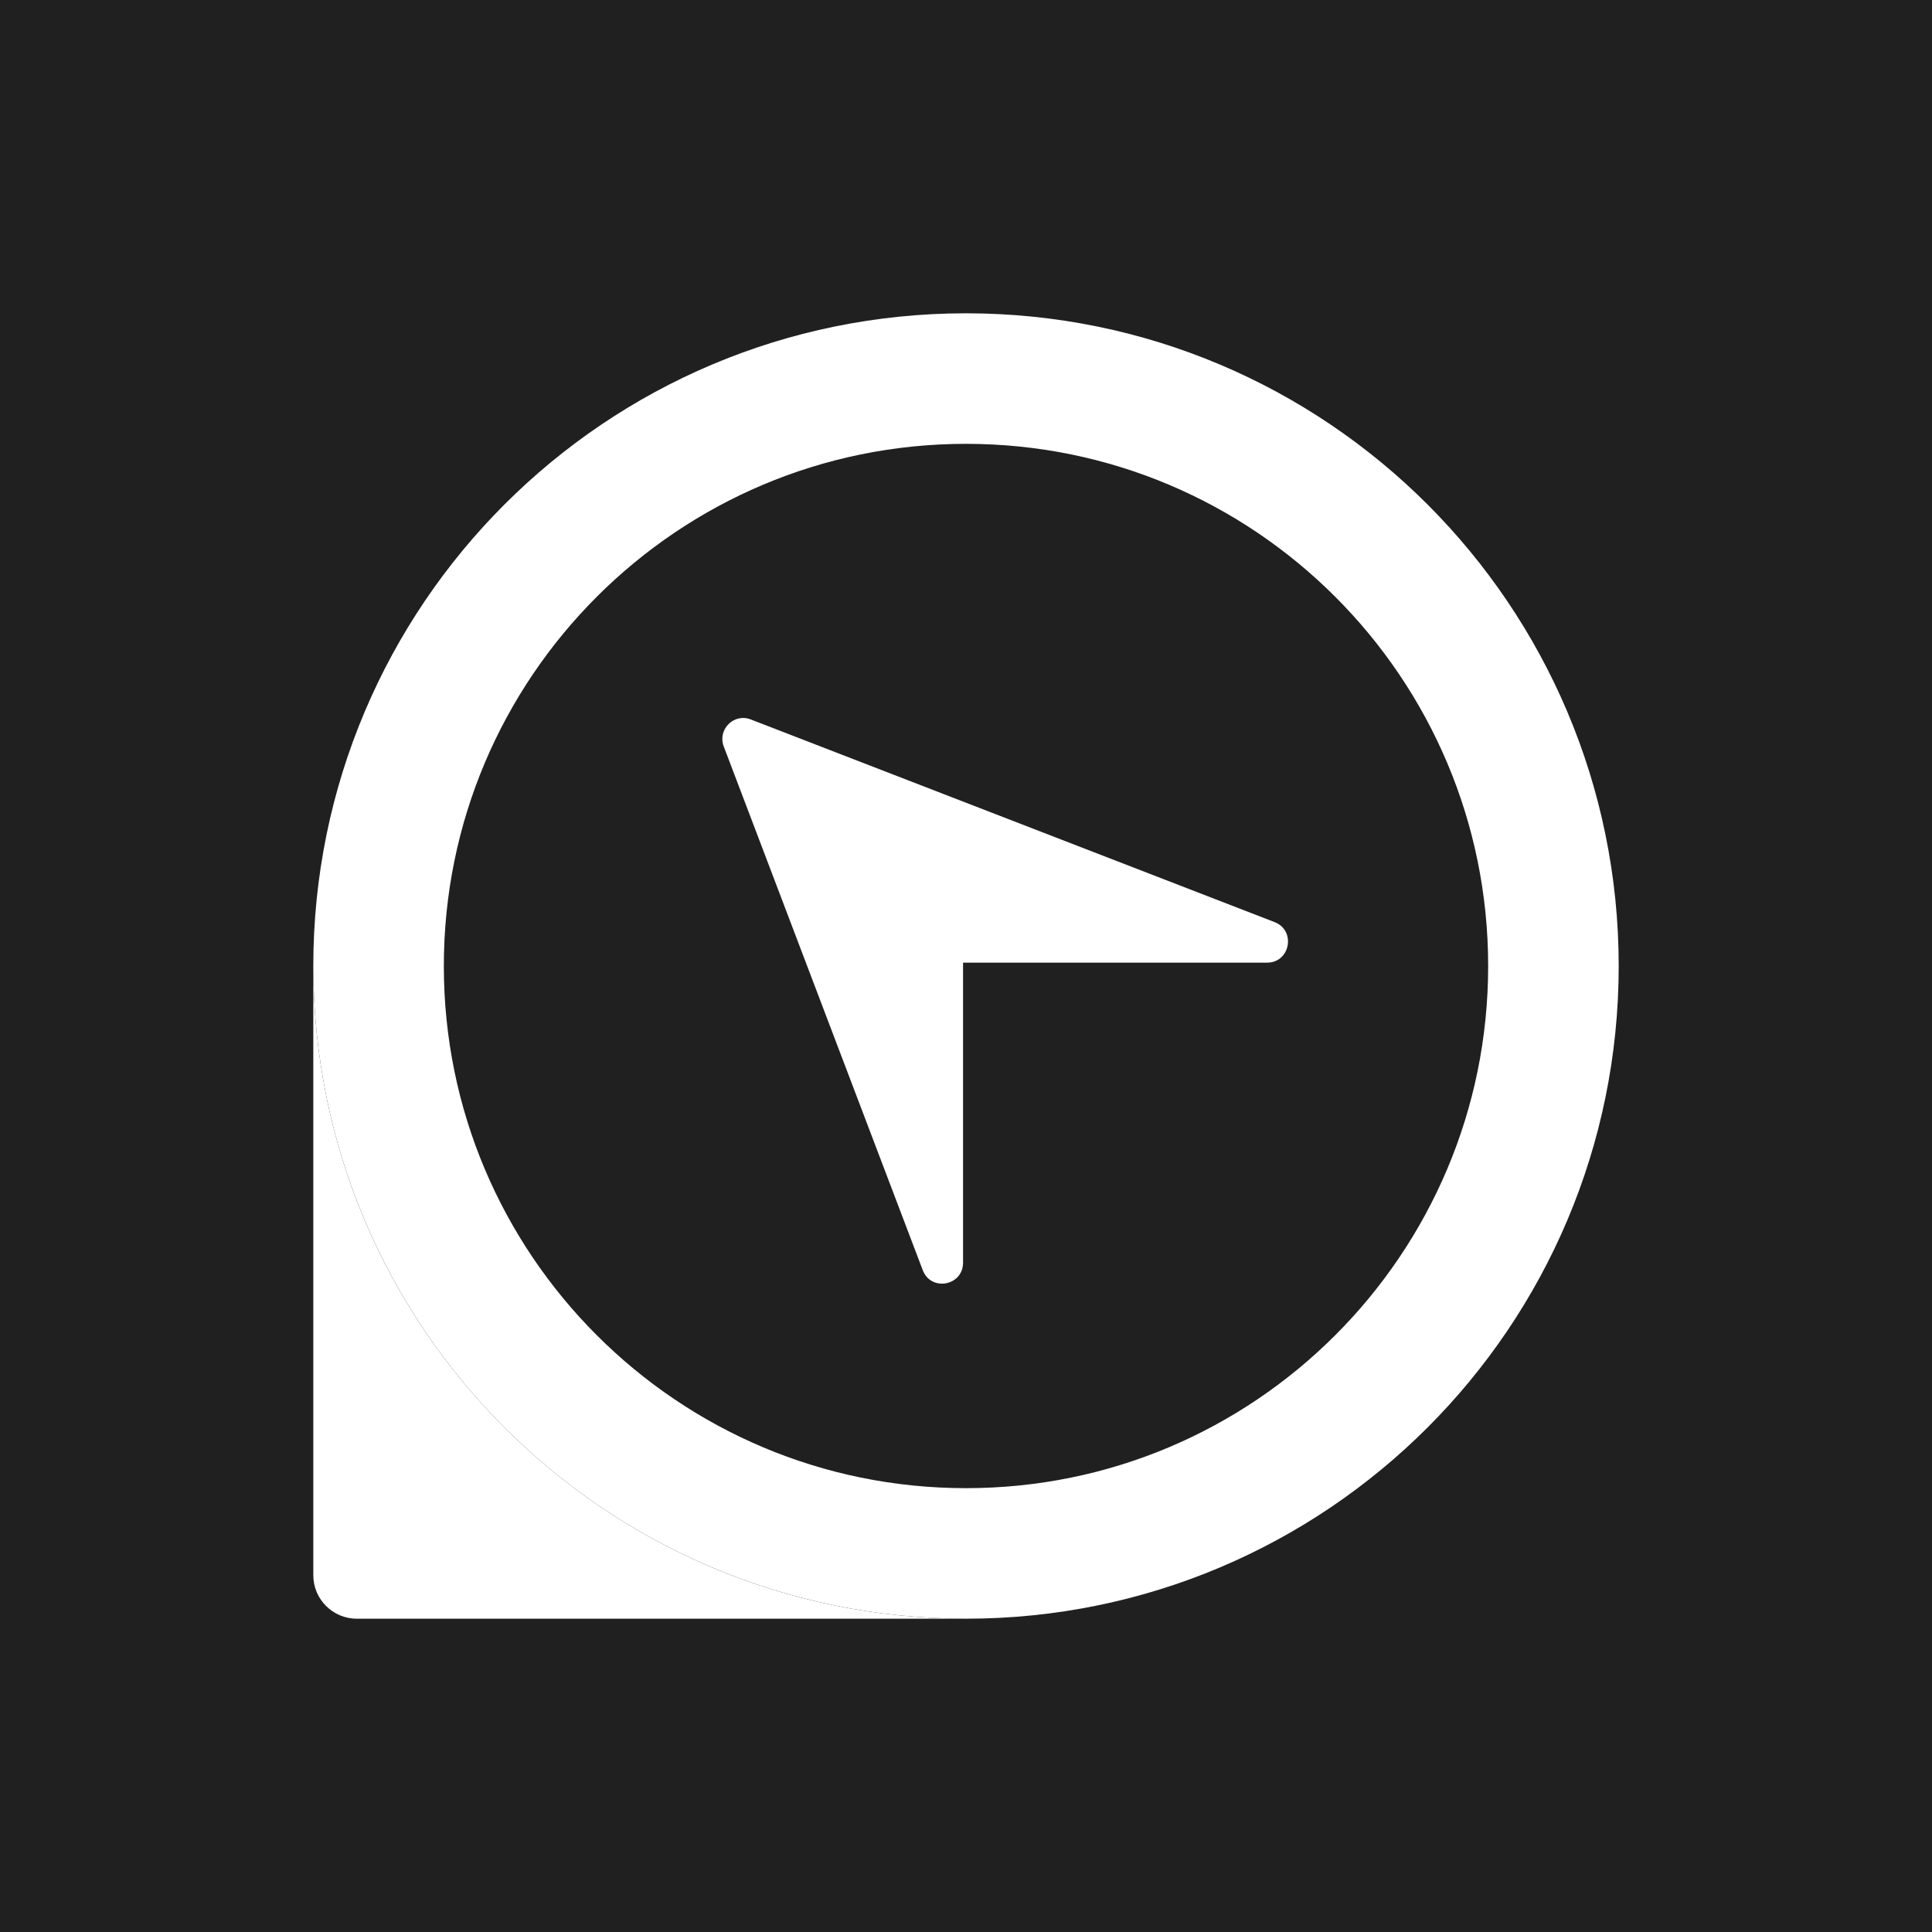
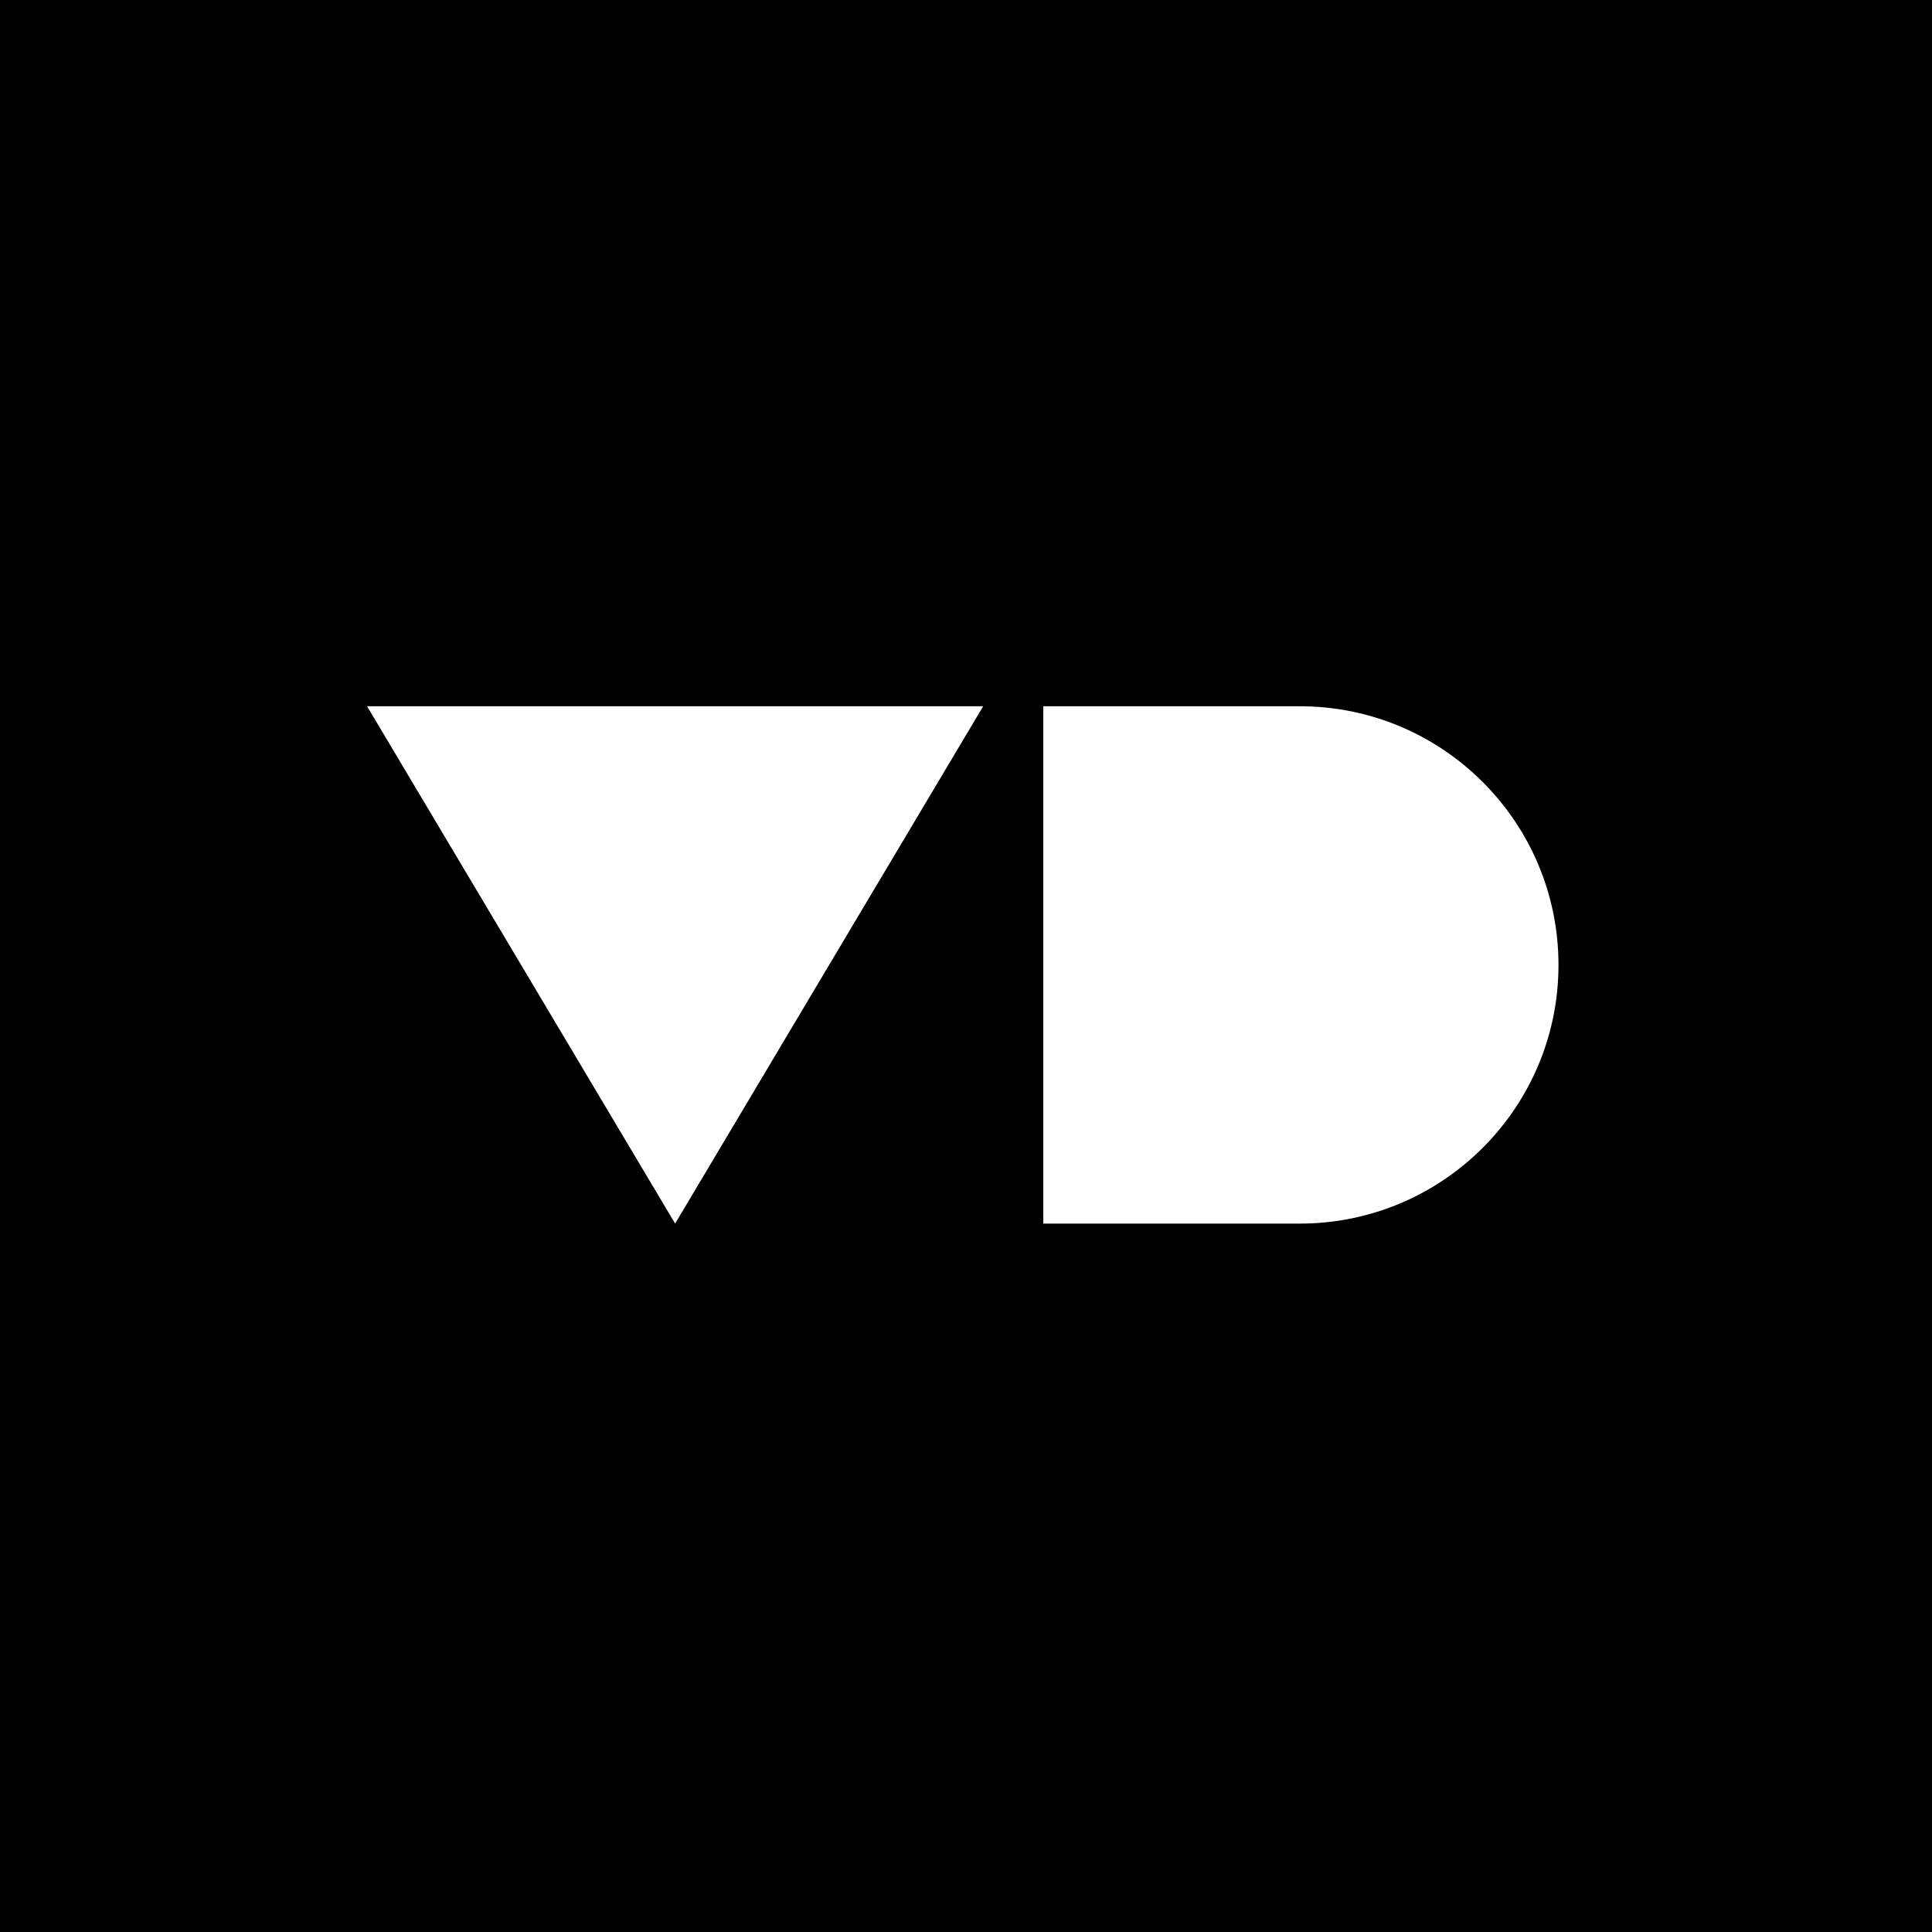
- <svg xmlns="http://www.w3.org/2000/svg" width="444" height="444" viewBox="0 0 444 444" fill="none">
-   <rect width="444" height="444" fill="#202020" />
-   <path d="M212.059 291.897L166.327 171.549C164.847 167.654 168.651 163.836 172.52 165.333L292.925 211.915C297.88 213.832 296.514 221.229 291.205 221.229H221.322V290.177C221.322 295.523 213.957 296.891 212.059 291.897Z" fill="#FFFFFF" />
-   <path d="M72 222C72 304.843 139.157 372 222 372H82C76.477 372 72 367.523 72 362V222Z" fill="#FFFFFF" />
-   <path d="M222 87C296.558 87 357 147.442 357 222C357 296.558 296.558 357 222 357C147.442 357 87 296.558 87 222C87 147.442 147.442 87 222 87Z" stroke="#FFFFFF" stroke-width="30" />
+ <svg xmlns="http://www.w3.org/2000/svg" width="900" height="900" viewBox="0 0 900 900" fill="none">
+   <rect width="900" height="900" fill="#000000" />
+   <path d="M171 329H458L314.5 570L171 329Z" fill="#FFFFFF" />
+   <path d="M486 329H605.5A120.5 120.5 0 0 1 605.5 570H486V329Z" fill="#FFFFFF" />
</svg>
